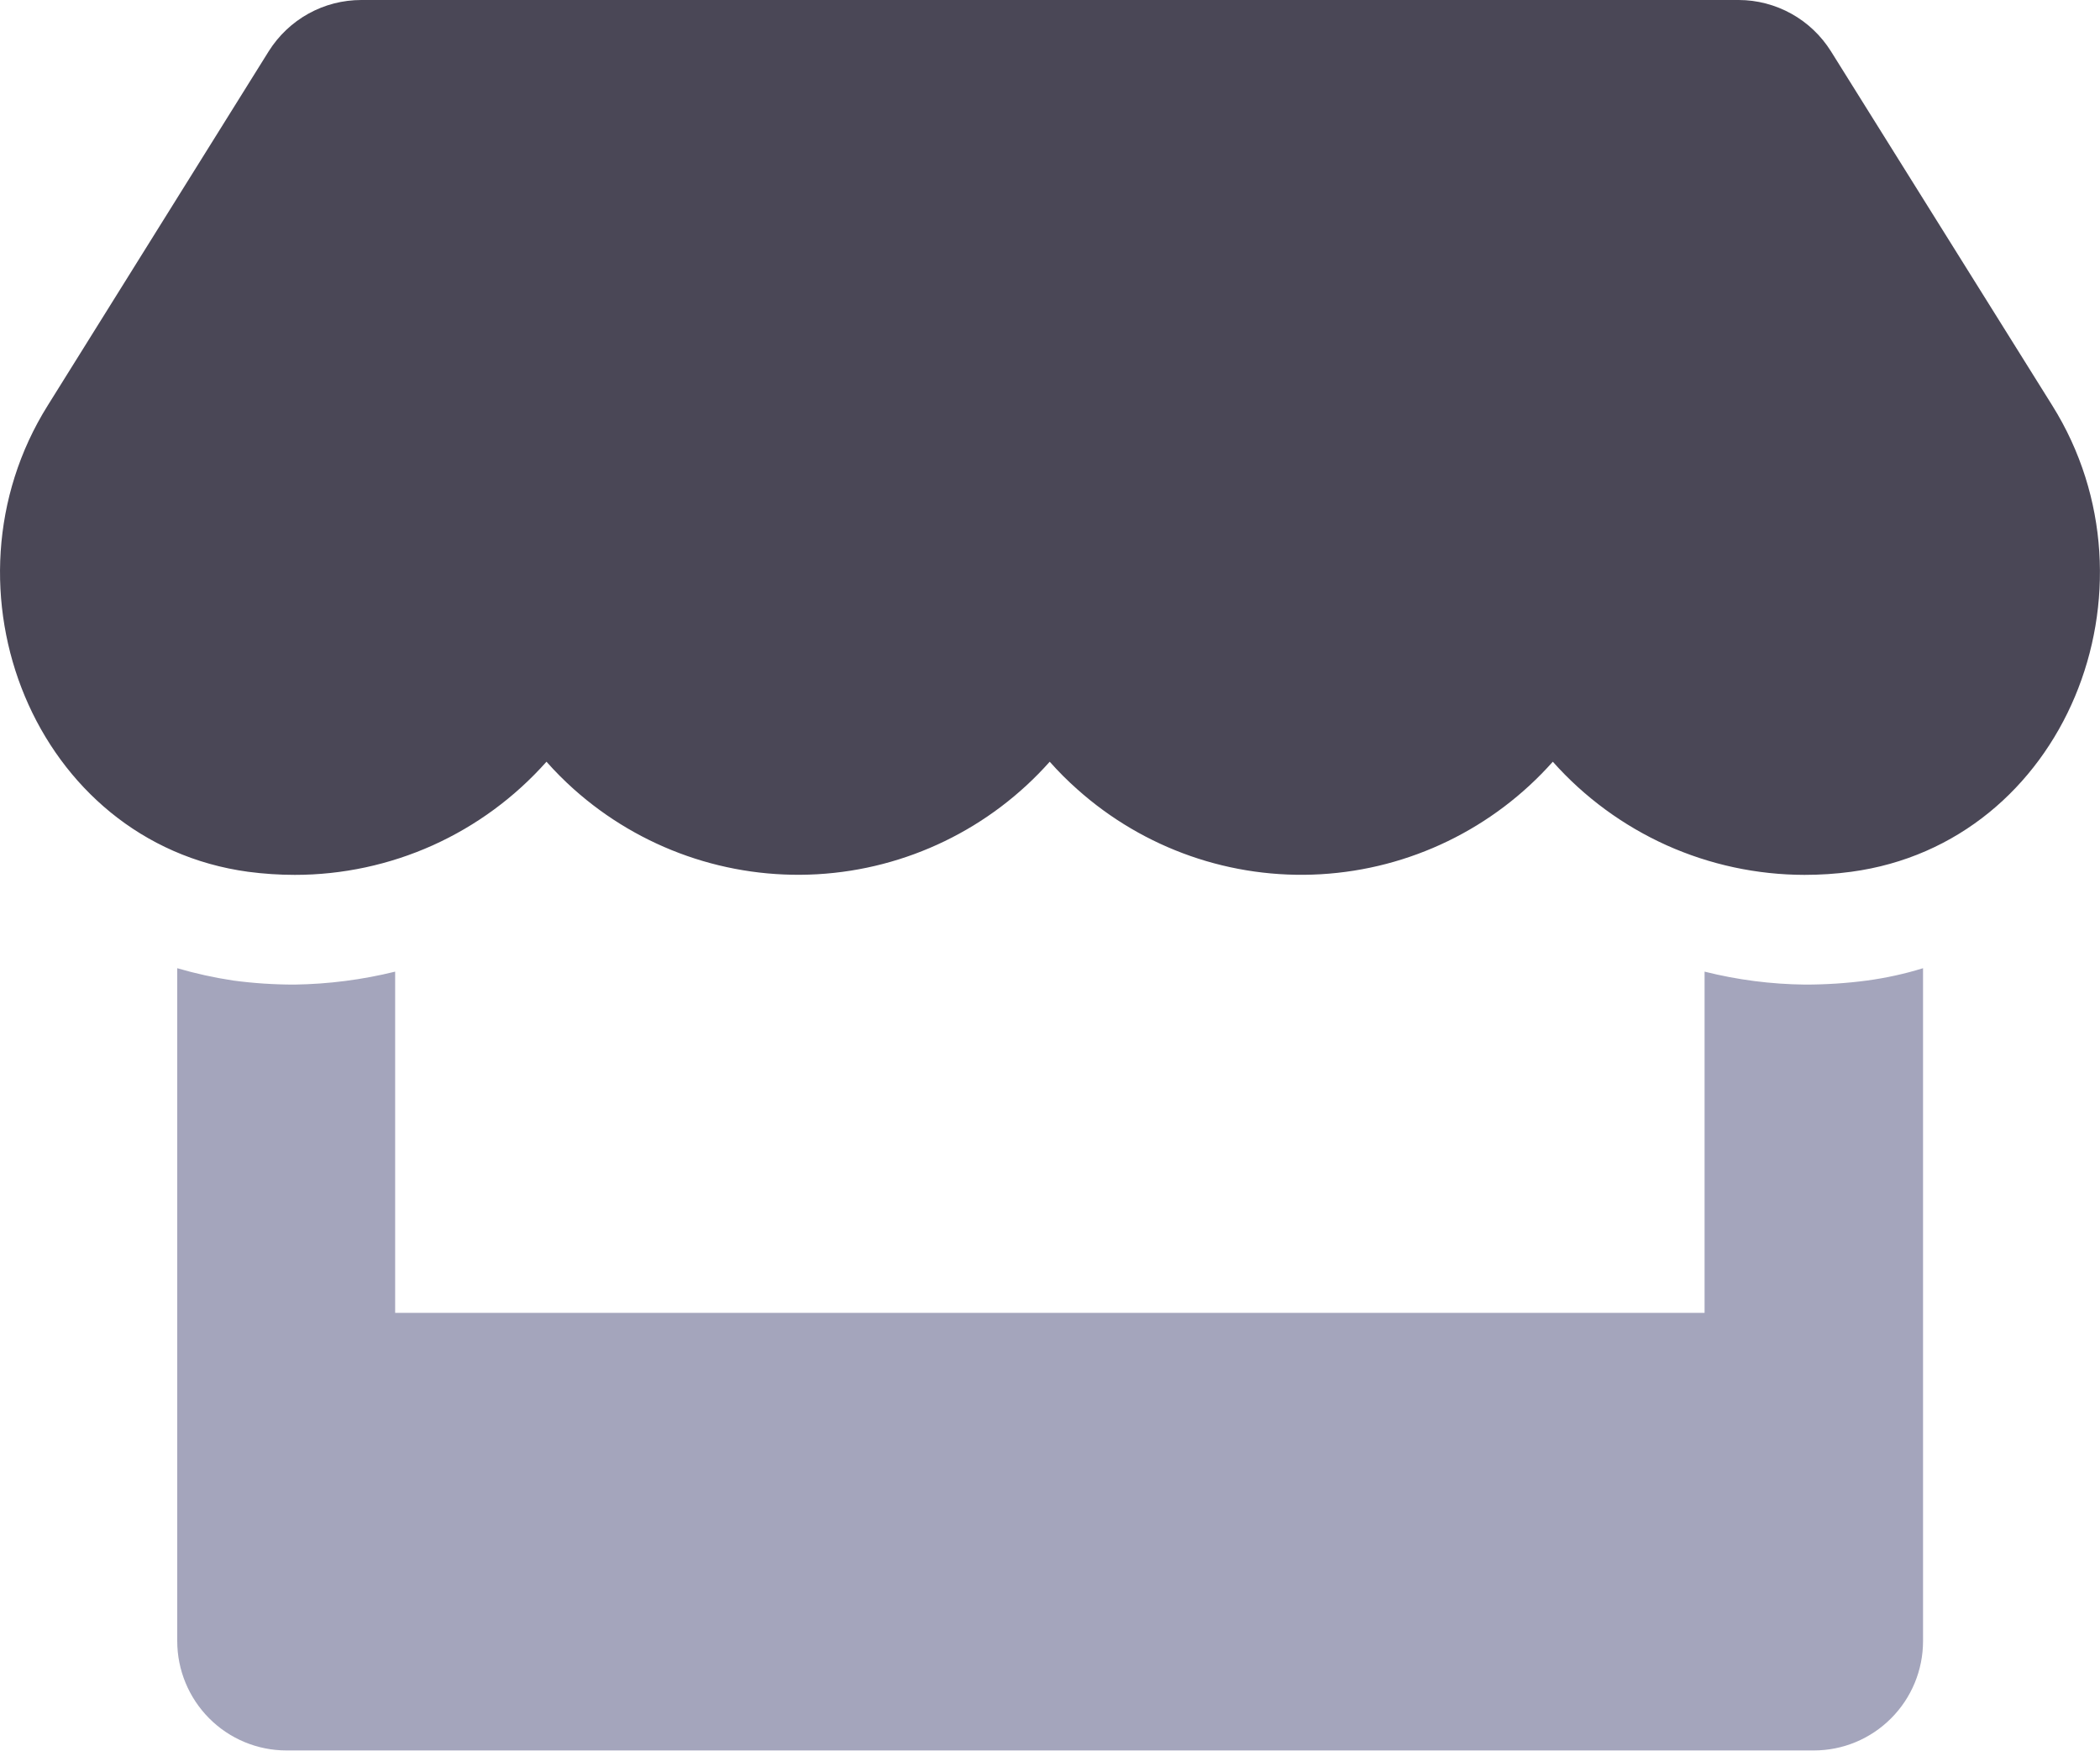
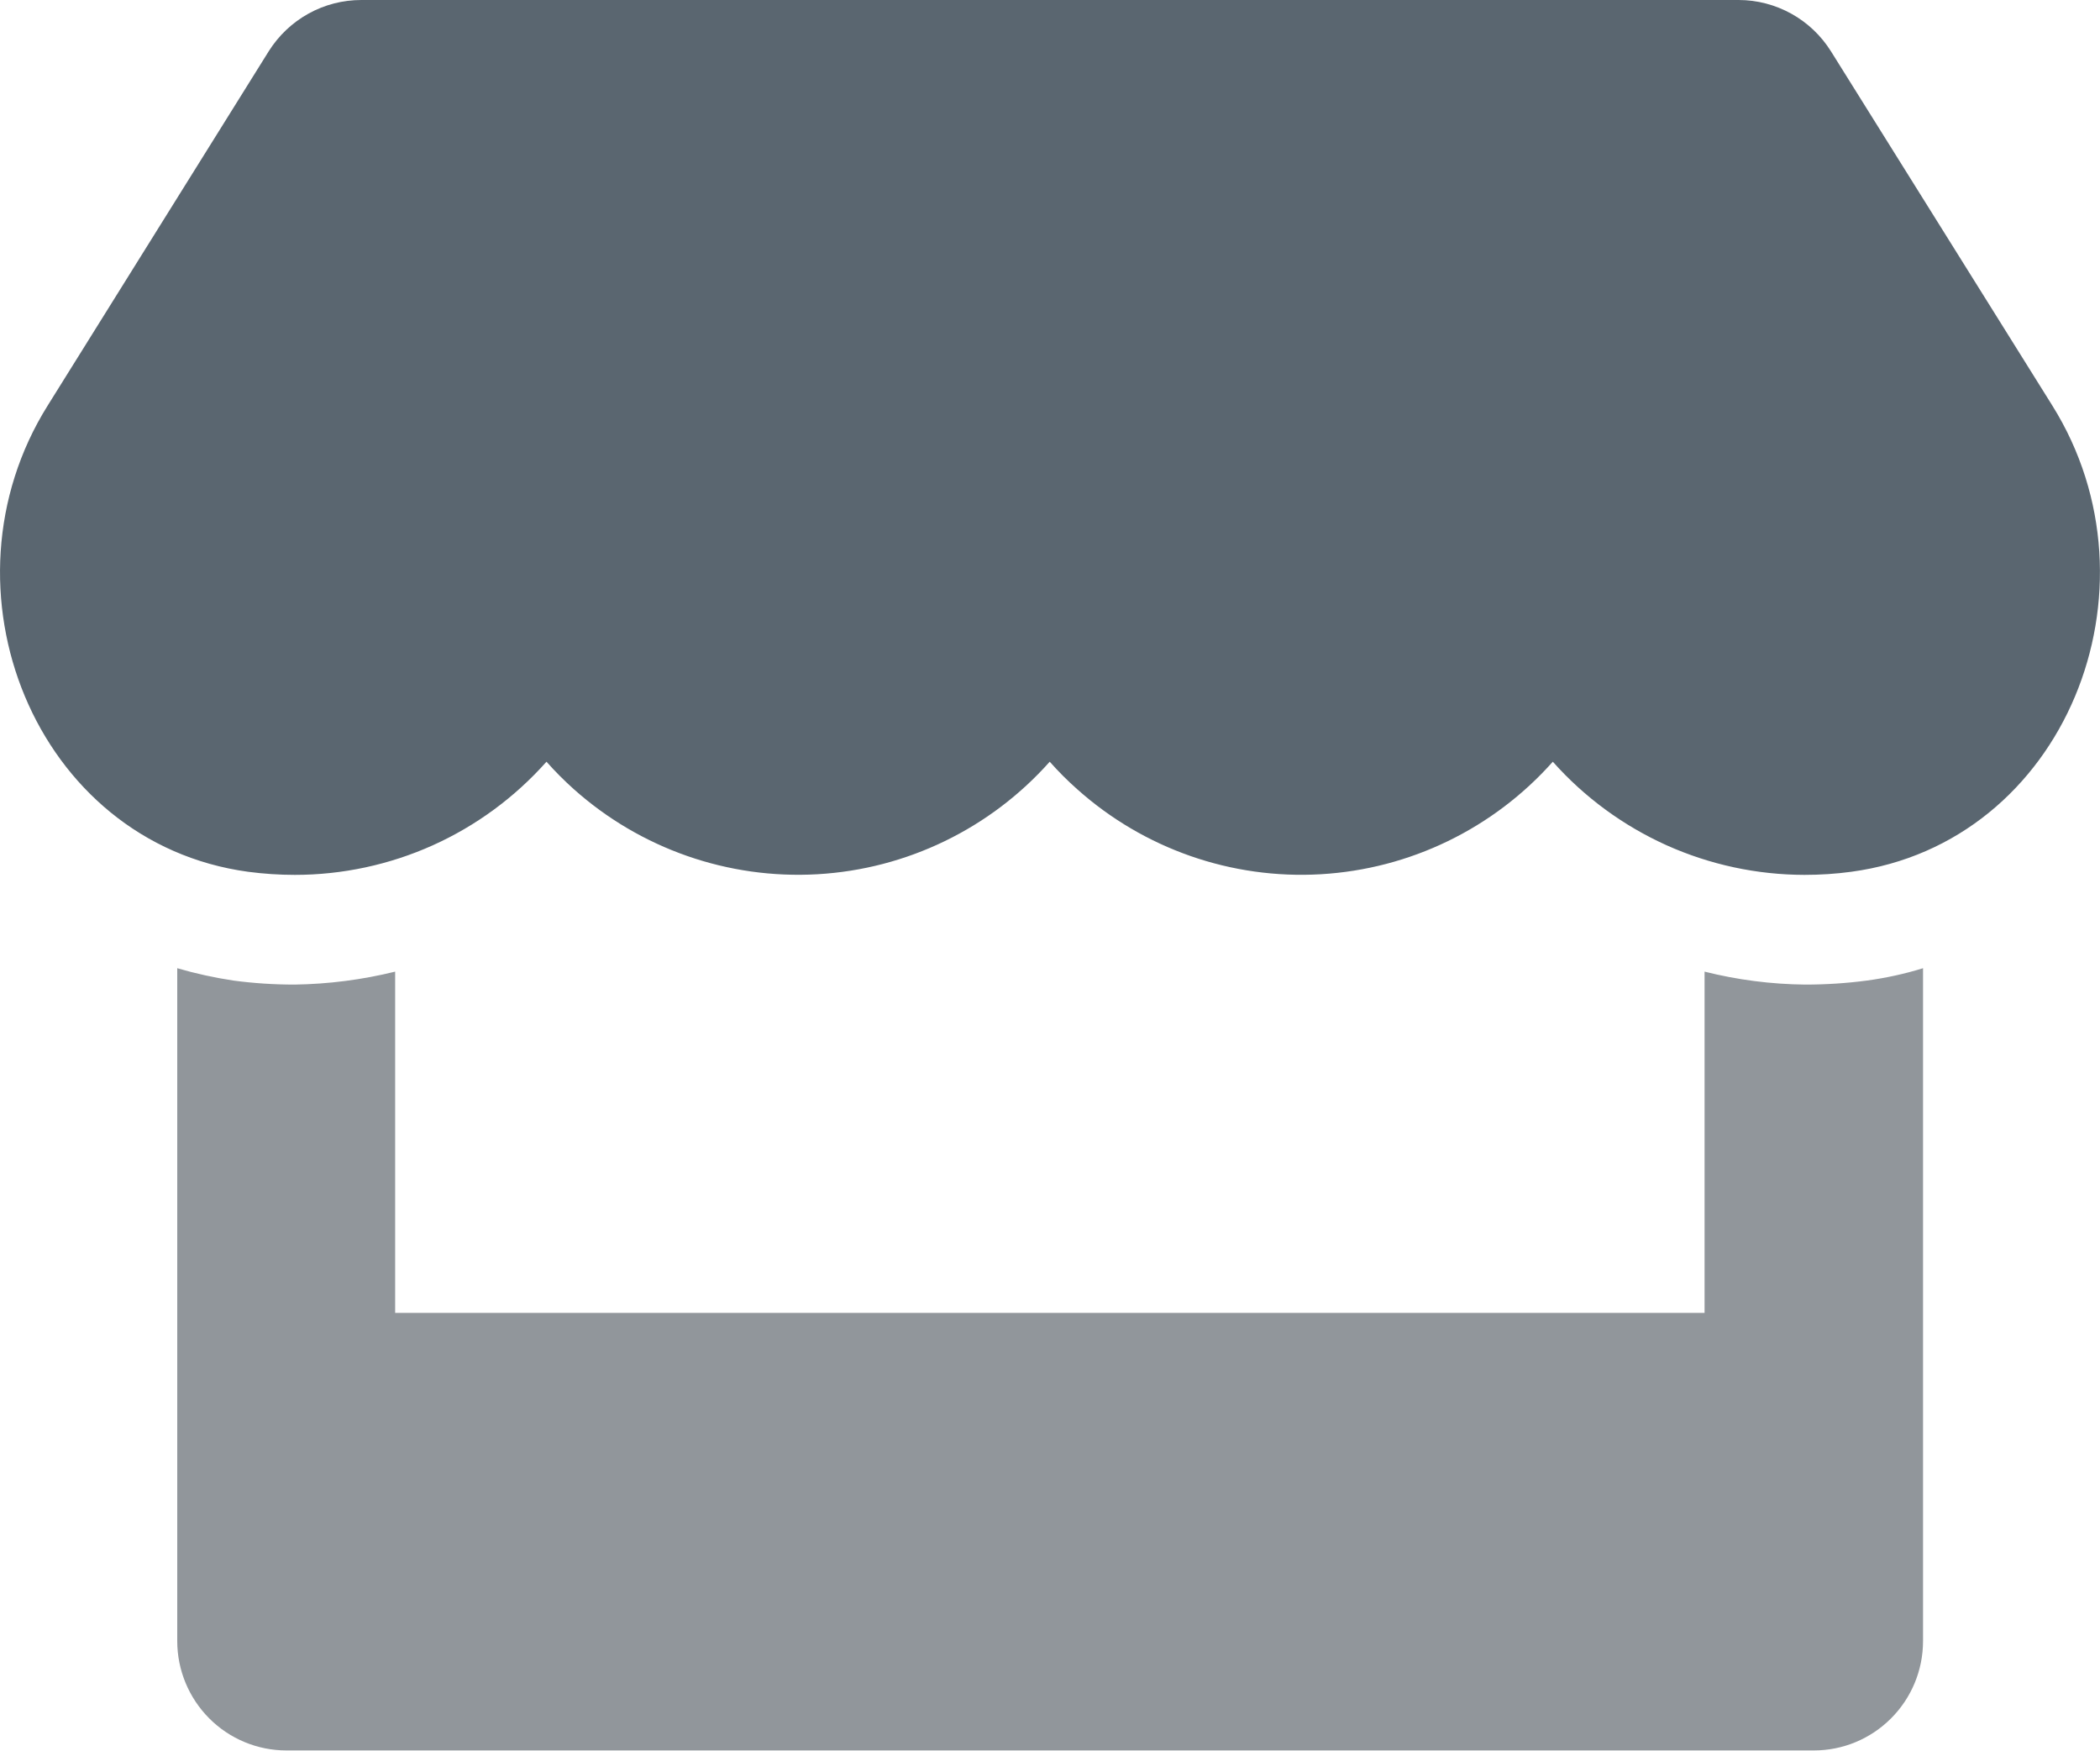
<svg xmlns="http://www.w3.org/2000/svg" width="30" height="25" viewBox="0 0 30 25" fill="none">
-   <path d="M26.673 14.004C26.944 13.967 27.211 13.909 27.472 13.828V23.438C27.472 23.852 27.308 24.249 27.015 24.542C26.723 24.835 26.327 25 25.913 25H4.091C3.678 25 3.281 24.835 2.989 24.542C2.697 24.249 2.532 23.852 2.532 23.438V13.828C2.795 13.905 3.061 13.963 3.331 14.004C3.622 14.043 3.915 14.062 4.208 14.062C4.692 14.055 5.174 13.993 5.645 13.877V18.75H24.351V13.877C24.821 13.995 25.303 14.057 25.788 14.062C26.084 14.062 26.38 14.043 26.673 14.004V14.004Z" fill="#A4A5BC" />
-   <path d="M29.318 5.791C30.955 8.408 29.503 12.041 26.445 12.451C26.224 12.481 26.001 12.495 25.778 12.495C25.099 12.494 24.428 12.35 23.808 12.072C23.189 11.793 22.635 11.387 22.183 10.879C21.334 11.834 20.142 12.412 18.868 12.486C17.594 12.56 16.343 12.124 15.39 11.273C15.251 11.15 15.119 11.018 14.996 10.879C14.146 11.835 12.952 12.413 11.677 12.486C10.402 12.559 9.15 12.122 8.196 11.27C8.059 11.147 7.929 11.017 7.807 10.879C7.355 11.387 6.802 11.794 6.182 12.073C5.563 12.351 4.891 12.495 4.212 12.495C3.989 12.495 3.766 12.48 3.545 12.451C0.493 12.036 -0.954 8.403 0.682 5.791L3.839 0.732C3.98 0.508 4.175 0.323 4.406 0.195C4.638 0.066 4.898 -0 5.162 2.66388e-06H24.838C25.101 0 25.36 0.068 25.591 0.196C25.822 0.324 26.016 0.509 26.156 0.732L29.318 5.791Z" fill="#4A4756" />
+   <path d="M26.673 14.004C26.944 13.967 27.211 13.909 27.472 13.828V23.438C27.472 23.852 27.308 24.249 27.015 24.542C26.723 24.835 26.327 25 25.913 25H4.091C3.678 25 3.281 24.835 2.989 24.542C2.697 24.249 2.532 23.852 2.532 23.438V13.828C2.795 13.905 3.061 13.963 3.331 14.004C3.622 14.043 3.915 14.062 4.208 14.062C4.692 14.055 5.174 13.993 5.645 13.877V18.75H24.351V13.877C24.821 13.995 25.303 14.057 25.788 14.062C26.084 14.062 26.38 14.043 26.673 14.004V14.004Z" fill="#91969B" />
+   <path d="M29.318 5.791C30.955 8.408 29.503 12.041 26.445 12.451C26.224 12.481 26.001 12.495 25.778 12.495C25.099 12.494 24.428 12.35 23.808 12.072C23.189 11.793 22.635 11.387 22.183 10.879C21.334 11.834 20.142 12.412 18.868 12.486C17.594 12.56 16.343 12.124 15.39 11.273C15.251 11.15 15.119 11.018 14.996 10.879C14.146 11.835 12.952 12.413 11.677 12.486C10.402 12.559 9.15 12.122 8.196 11.27C8.059 11.147 7.929 11.017 7.807 10.879C7.355 11.387 6.802 11.794 6.182 12.073C5.563 12.351 4.891 12.495 4.212 12.495C3.989 12.495 3.766 12.48 3.545 12.451C0.493 12.036 -0.954 8.403 0.682 5.791L3.839 0.732C3.98 0.508 4.175 0.323 4.406 0.195C4.638 0.066 4.898 -0 5.162 2.66388e-06H24.838C25.101 0 25.36 0.068 25.591 0.196C25.822 0.324 26.016 0.509 26.156 0.732L29.318 5.791Z" fill="#5A6670" />
</svg>
